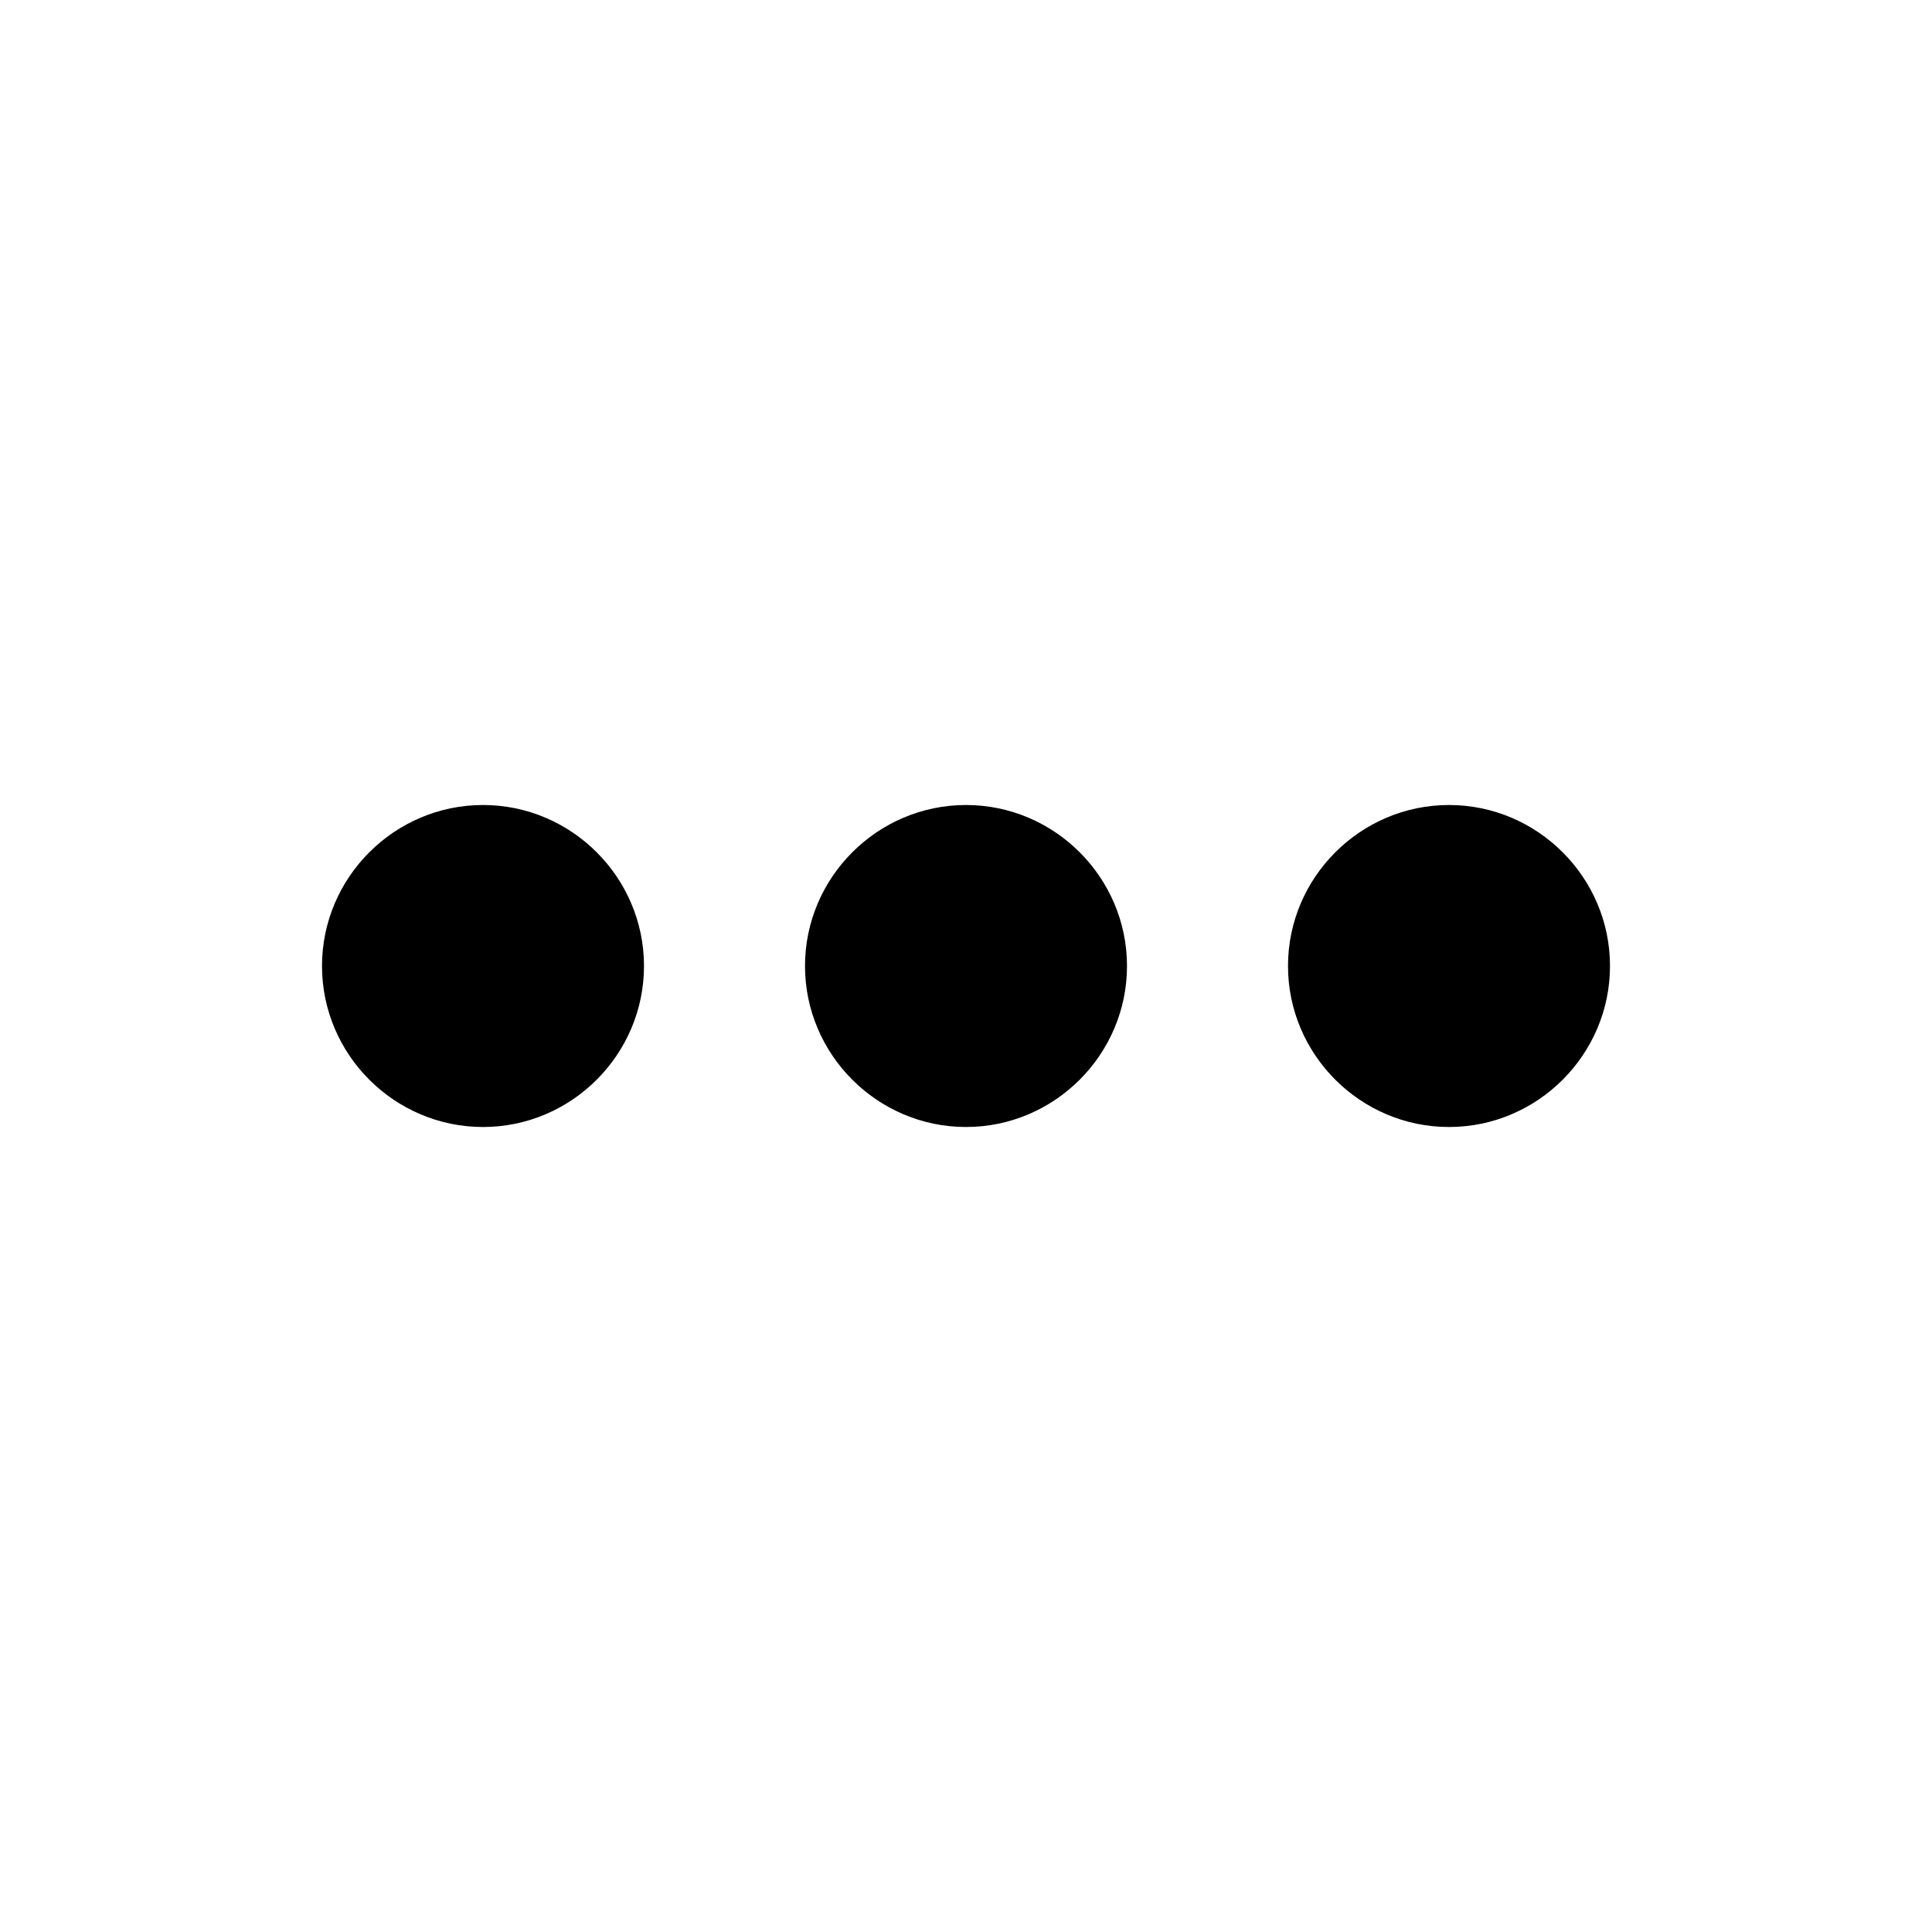
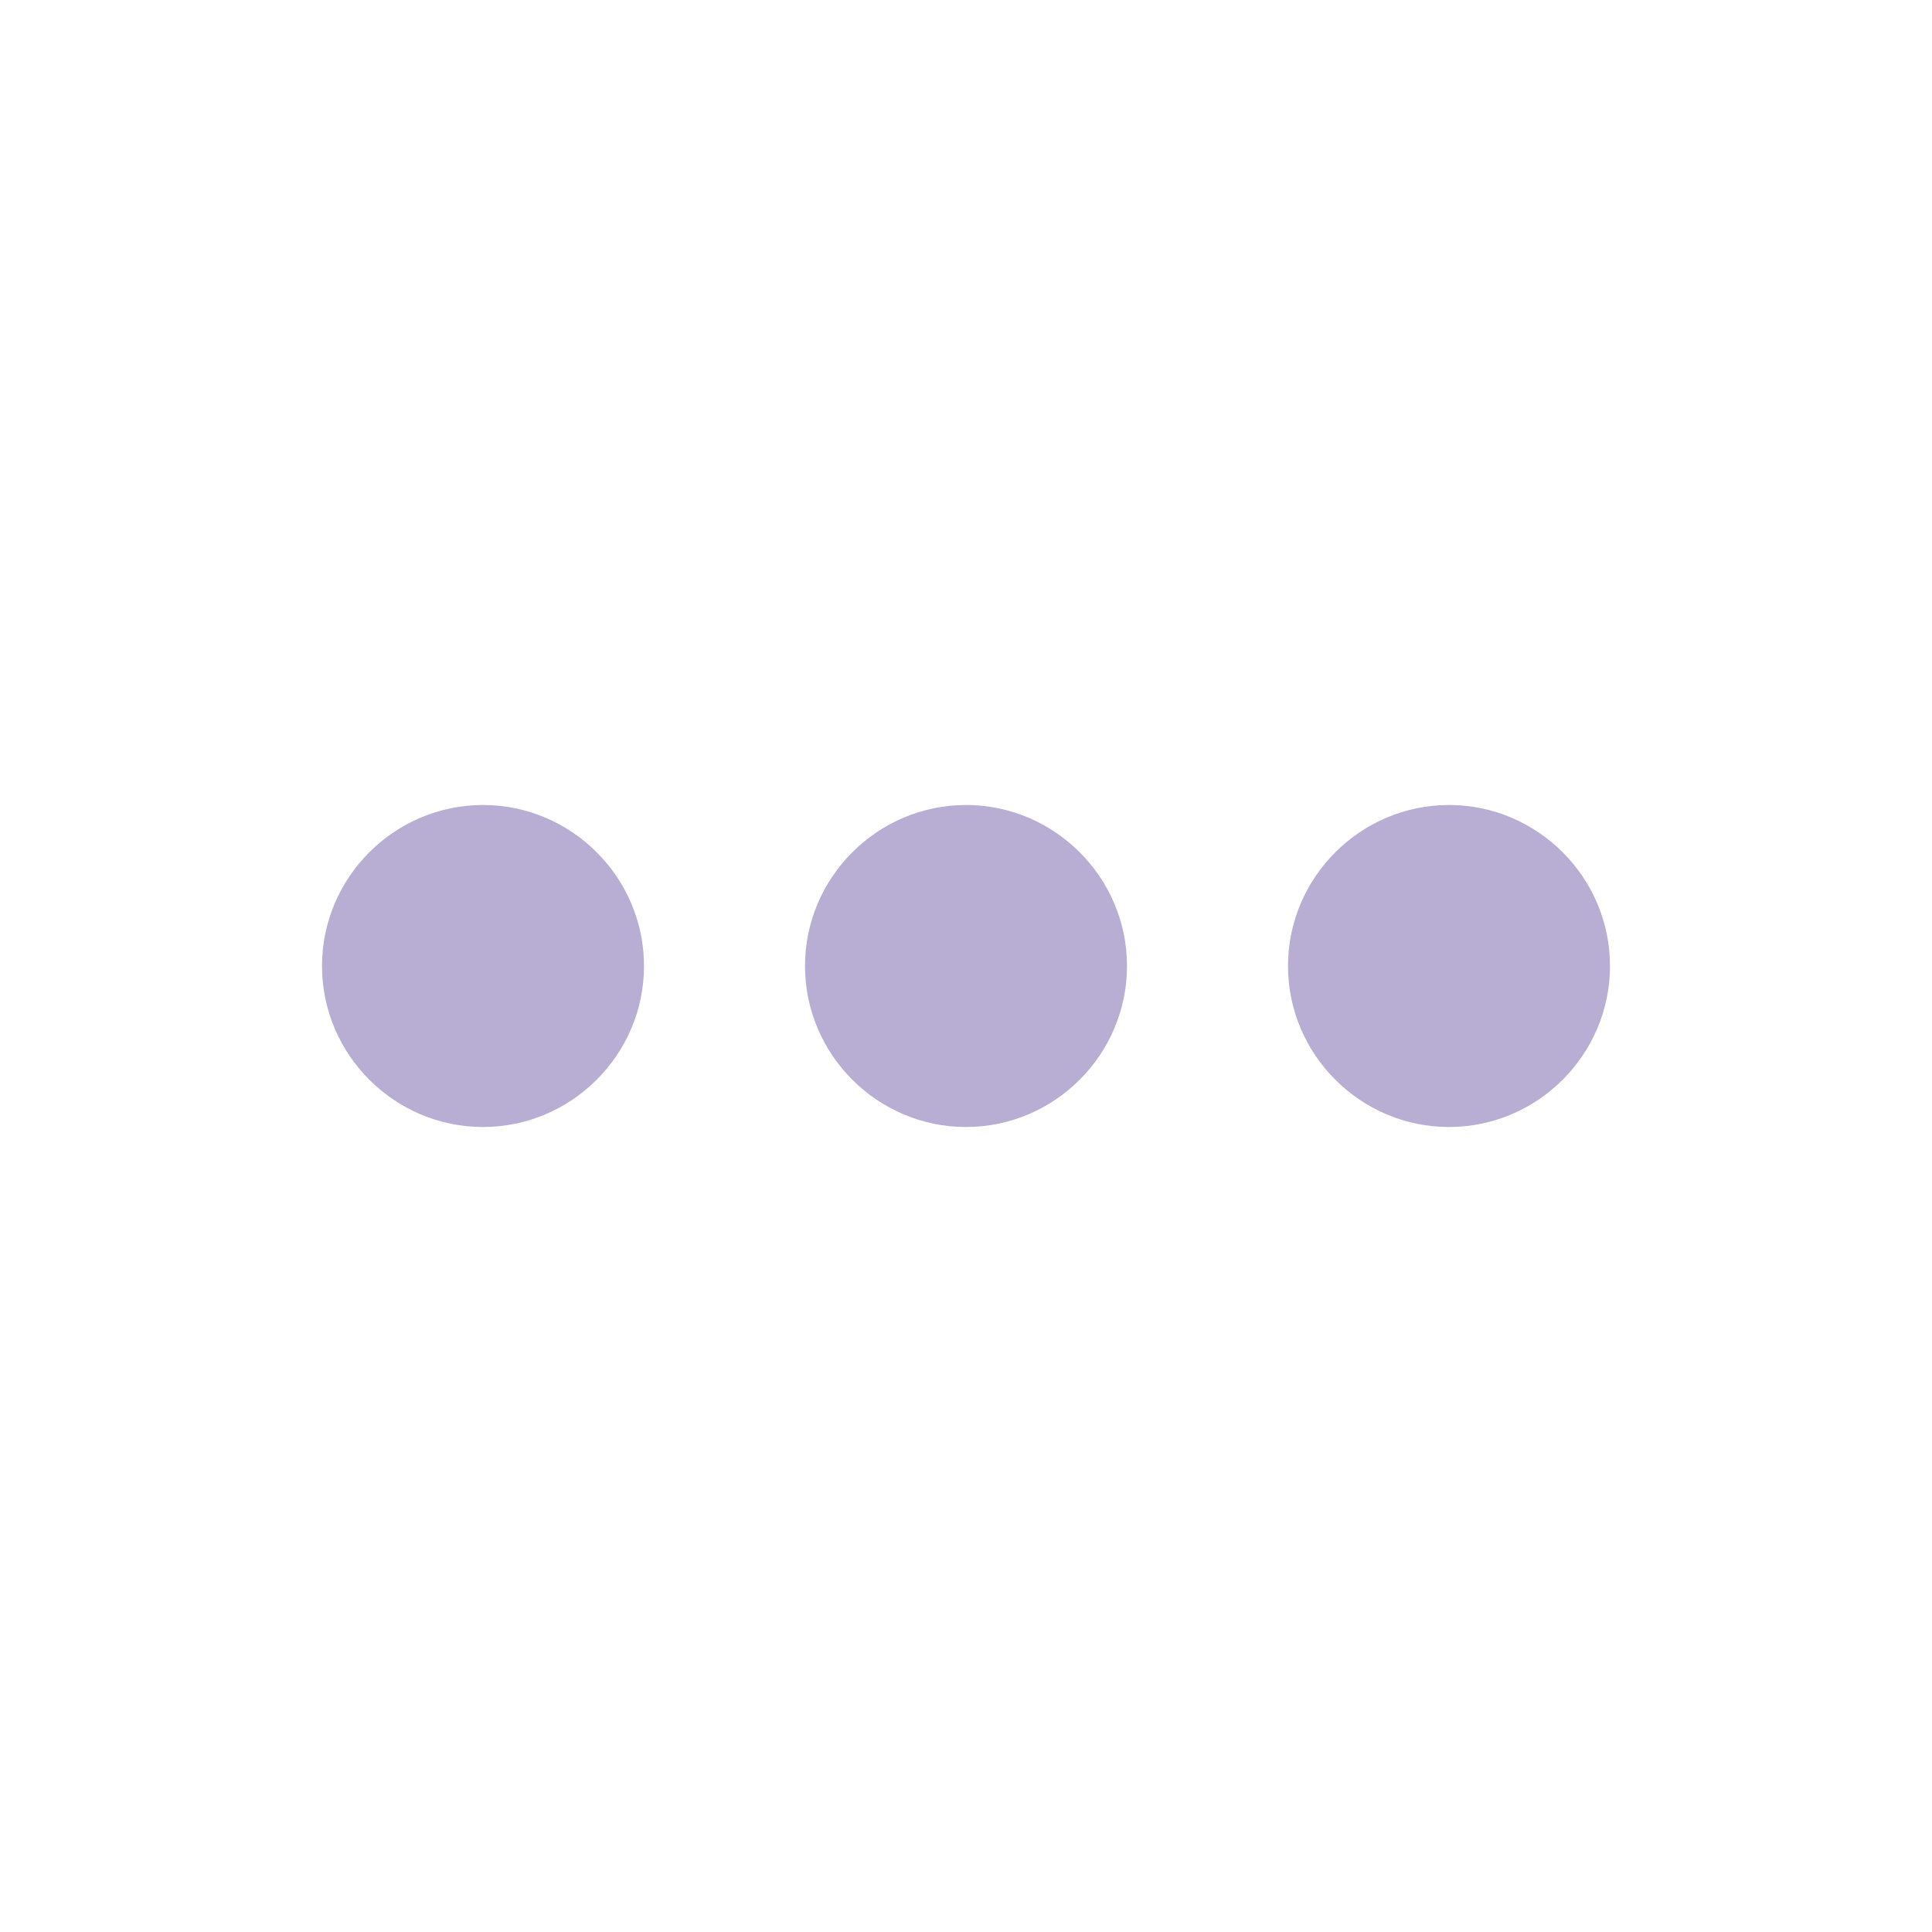
<svg xmlns="http://www.w3.org/2000/svg" viewBox="0 0 24 24" color="textSubtle" width="24" class="sc-4ba21b47-0 ebMyYP" height="24">
-   <path d="M6 10C4.9 10 4 10.9 4 12C4 13.1 4.9 14 6 14C7.1 14 8 13.1 8 12C8 10.9 7.1 10 6 10ZM18 10C16.9 10 16 10.9 16 12C16 13.1 16.9 14 18 14C19.1 14 20 13.1 20 12C20 10.9 19.1 10 18 10ZM12 10C10.9 10 10 10.9 10 12C10 13.1 10.9 14 12 14C13.1 14 14 13.1 14 12C14 10.9 13.1 10 12 10Z" fill="textSubtle" />
+   <path d="M6 10C4.9 10 4 10.9 4 12C4 13.1 4.9 14 6 14C7.1 14 8 13.1 8 12C8 10.9 7.1 10 6 10ZM18 10C16.9 10 16 10.9 16 12C16 13.1 16.9 14 18 14C19.1 14 20 13.1 20 12C20 10.9 19.1 10 18 10ZM12 10C10.9 10 10 10.9 10 12C10 13.1 10.9 14 12 14C13.1 14 14 13.1 14 12C14 10.9 13.1 10 12 10Z" fill="#B8ADD2" />
</svg>
